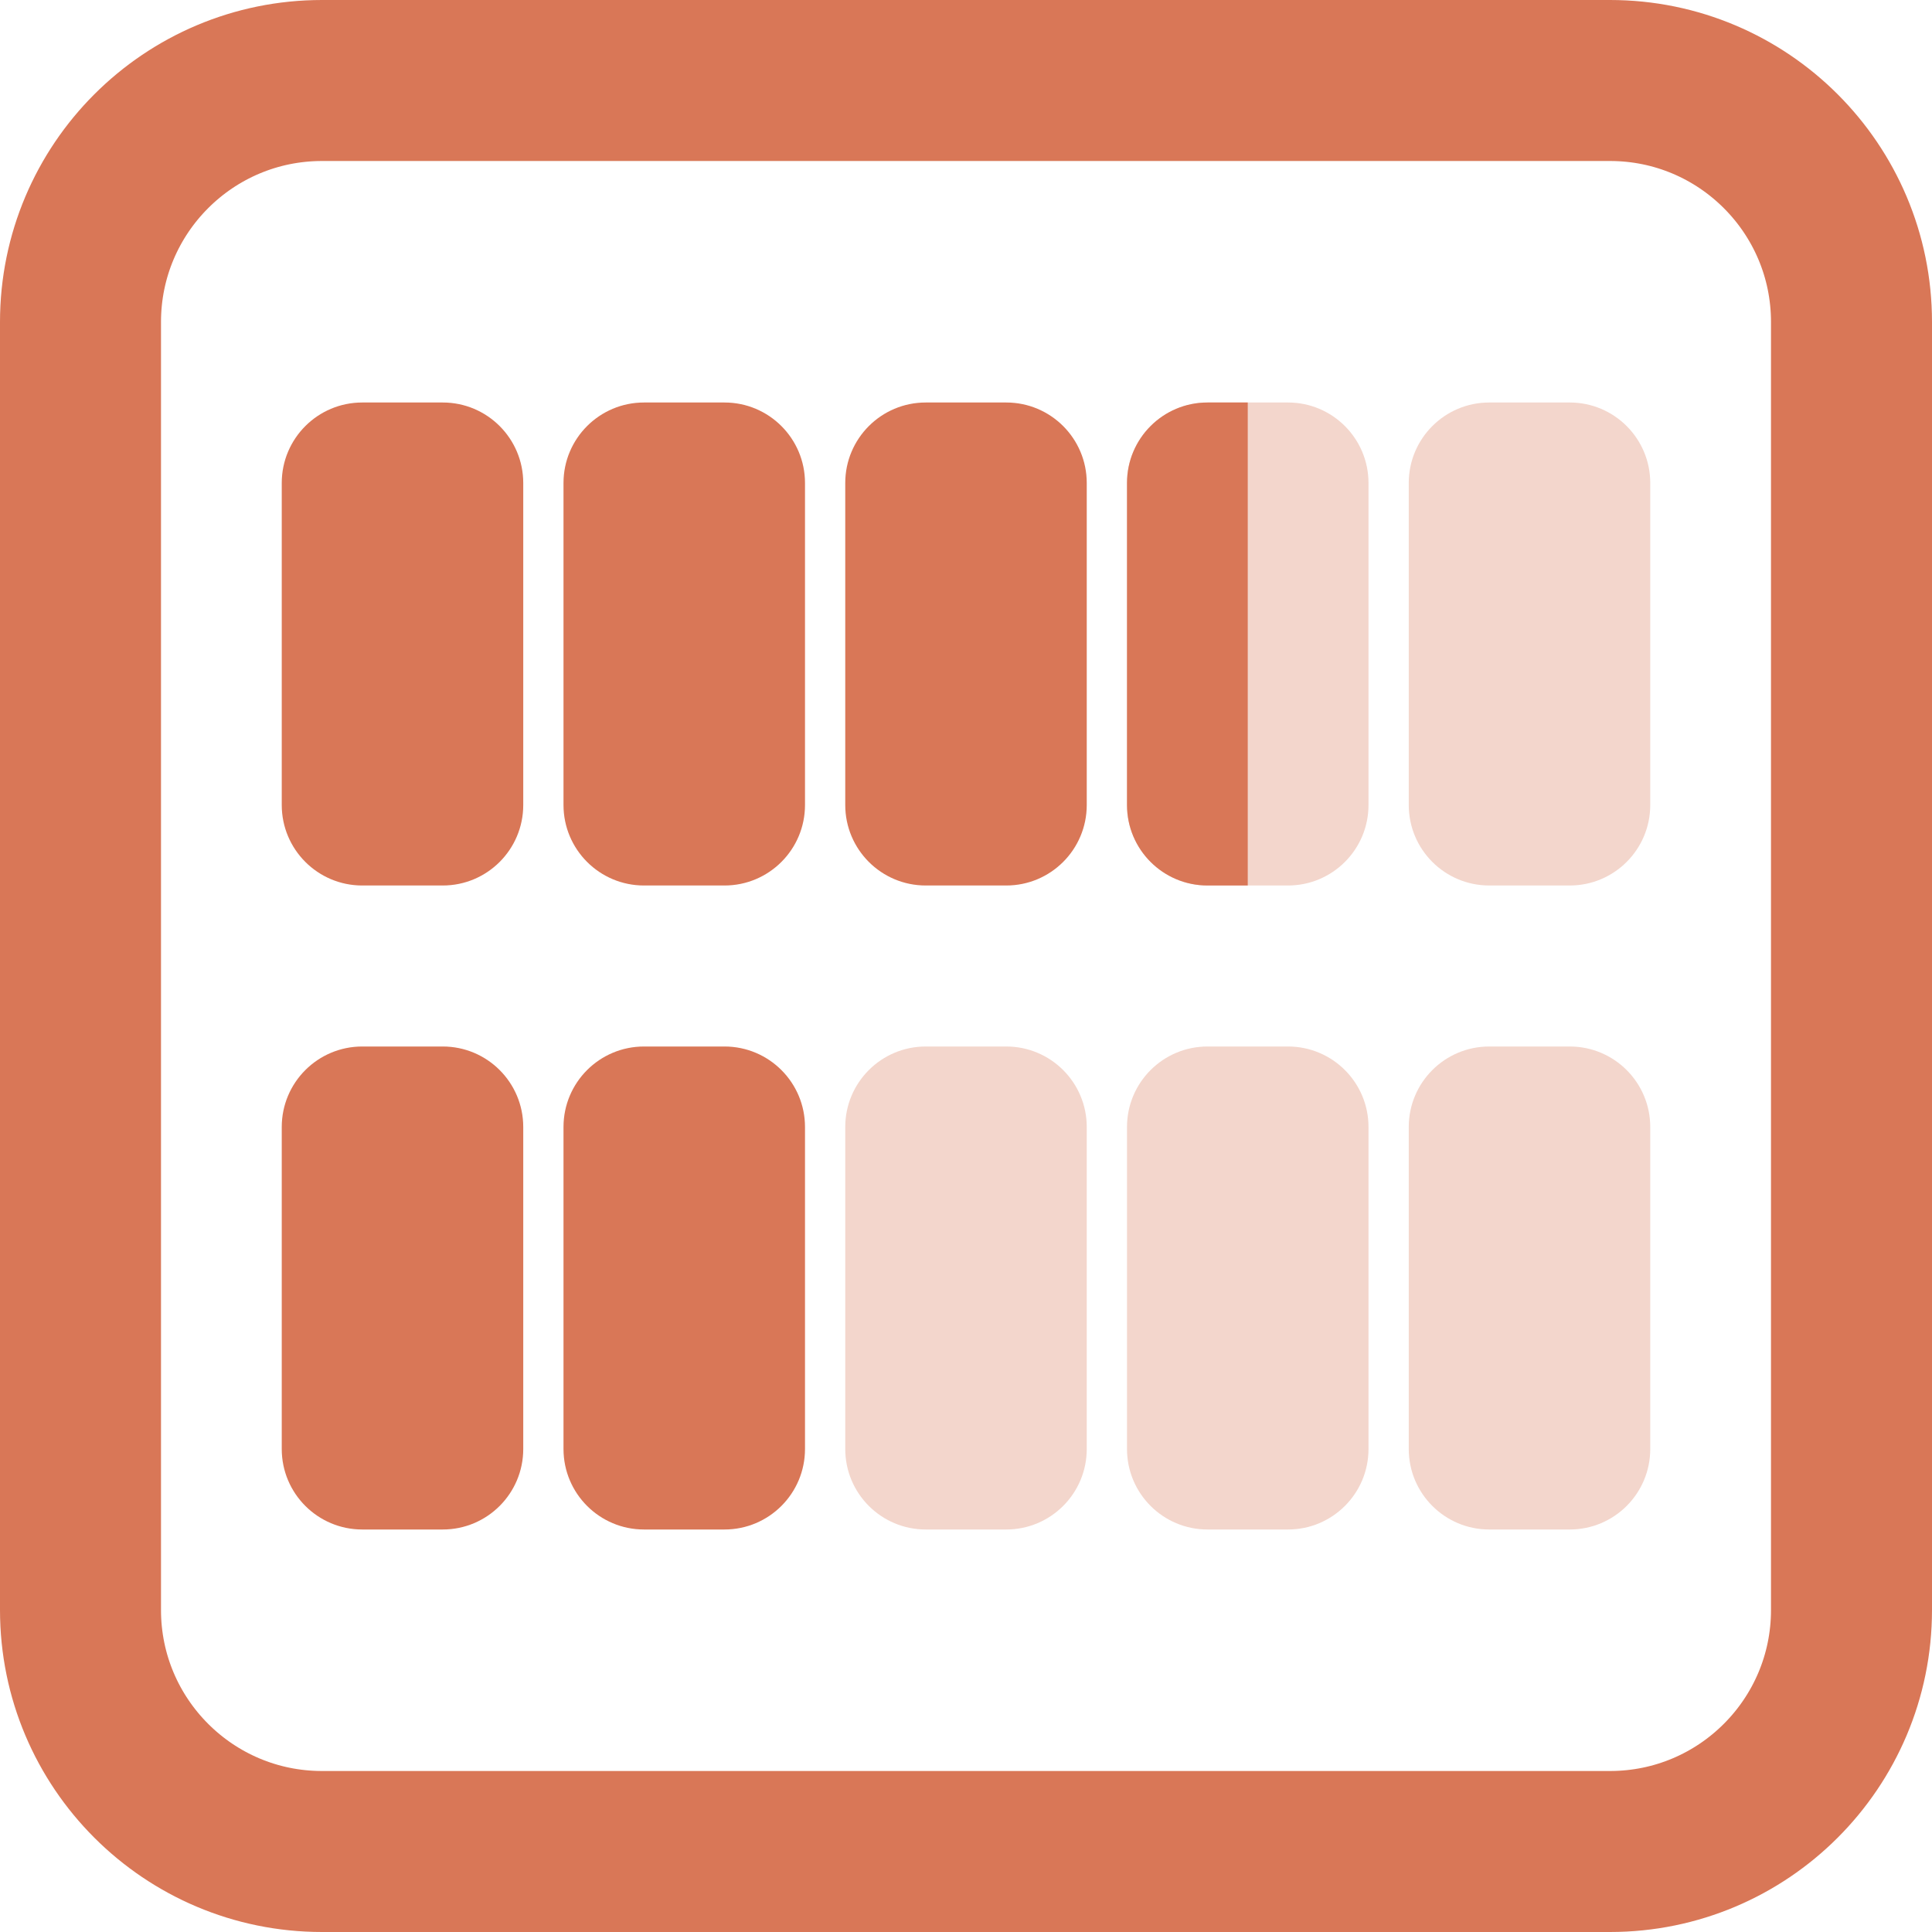
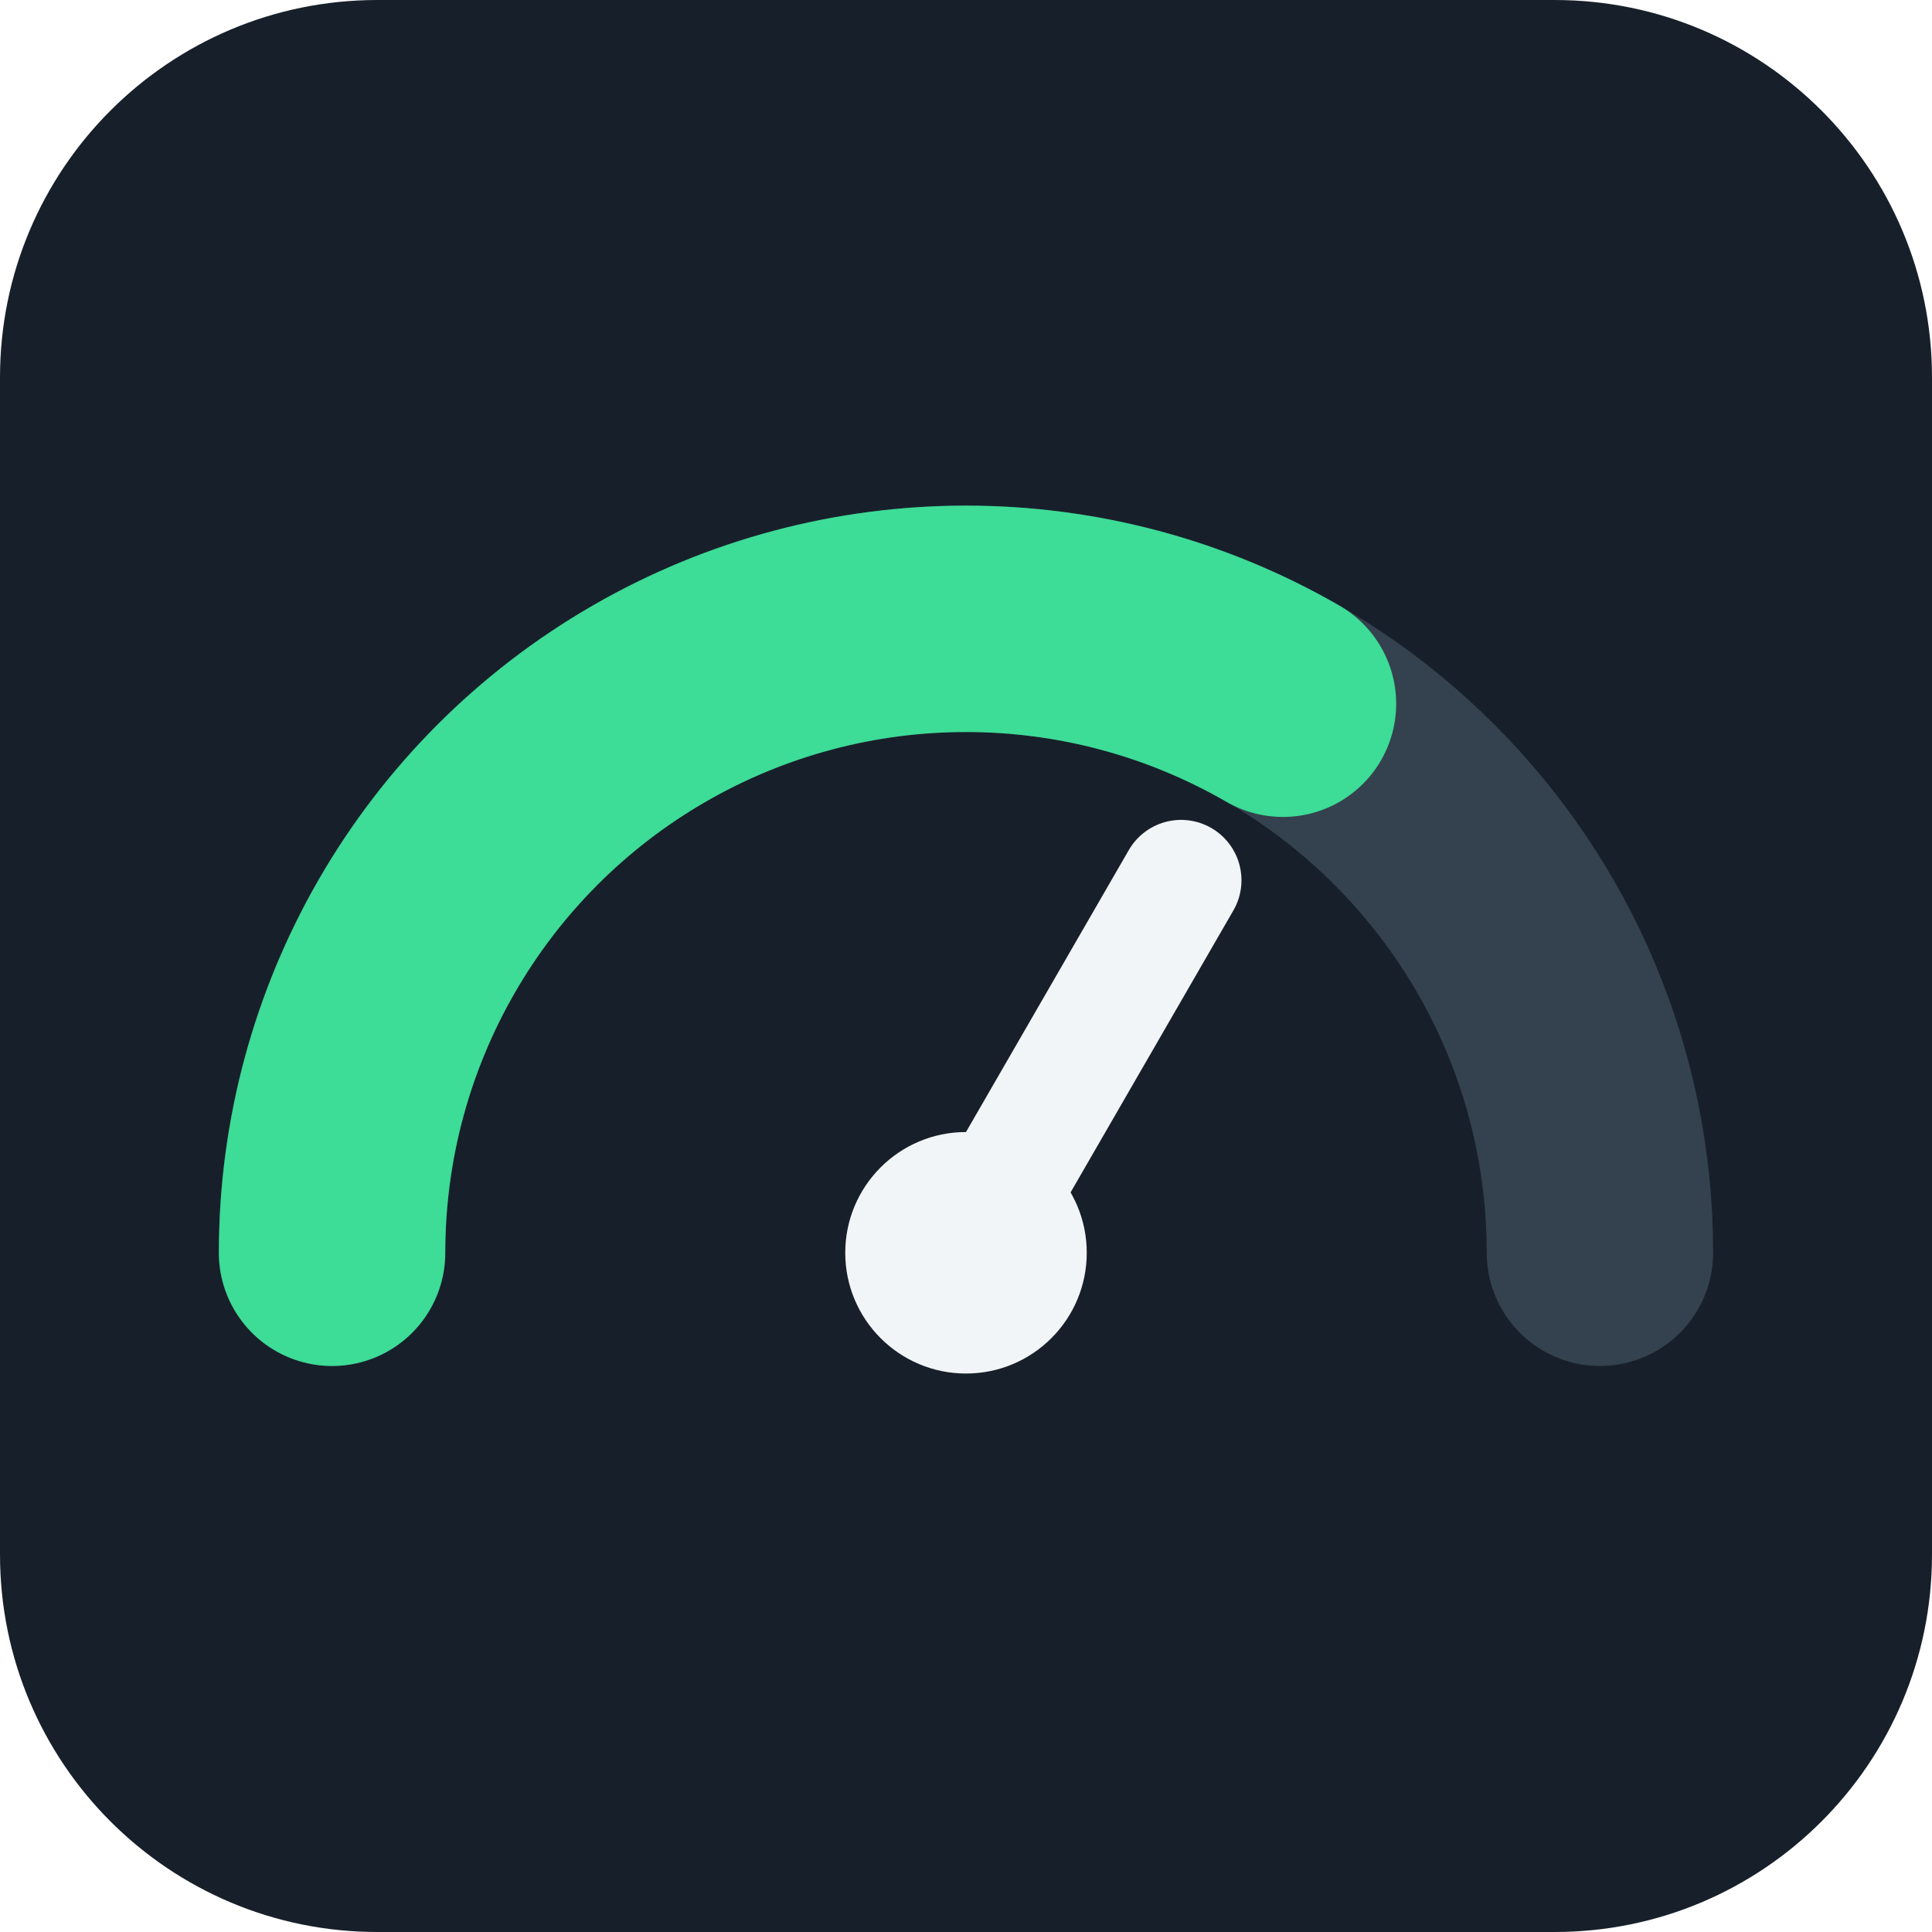
- <svg xmlns="http://www.w3.org/2000/svg" viewBox="0 0 48 48" fill="none">
-   <rect x="2" y="2" width="44" height="44" rx="6" stroke="#D97757" stroke-width="4" />
-   <rect x="7" y="10" width="6" height="12" rx="2" fill="#D97757" />
-   <rect x="14" y="10" width="6" height="12" rx="2" fill="#D97757" />
-   <rect x="21" y="10" width="6" height="12" rx="2" fill="#D97757" />
-   <rect x="28" y="10" width="6" height="12" rx="2" fill="#F3D6CC" />
-   <path d="M 30 10 L 31 10 L 31 22 L 30 22 C 28.895 22 28 21.105 28 20 L 28 12 C 28 10.895 28.895 10 30 10 Z" fill="#D97757" />
-   <rect x="35" y="10" width="6" height="12" rx="2" fill="#F3D6CC" />
-   <rect x="7" y="26" width="6" height="12" rx="2" fill="#D97757" />
-   <rect x="14" y="26" width="6" height="12" rx="2" fill="#D97757" />
-   <rect x="21" y="26" width="6" height="12" rx="2" fill="#F3D6CC" />
-   <rect x="28" y="26" width="6" height="12" rx="2" fill="#F3D6CC" />
-   <rect x="35" y="26" width="6" height="12" rx="2" fill="#F3D6CC" />
+ <svg xmlns="http://www.w3.org/2000/svg" viewBox="0 0 256 256" fill="none">
+   <rect x="0" y="0" width="256" height="256" rx="50" fill="#17202A" />
+   <path d="M 44.00 166.00 A 84 84 0 0 1 212.00 166.00" stroke="#34414E" stroke-width="30" stroke-linecap="round" />
+   <path d="M 44.00 166.00 A 84 84 0 0 1 170.00 93.25" stroke="#3DDC97" stroke-width="30" stroke-linecap="round" />
+   <line x1="128" y1="166" x2="156.50" y2="116.64" stroke="#F2F5F7" stroke-width="16" stroke-linecap="round" />
+   <circle cx="128" cy="166" r="16" fill="#F2F5F7" />
</svg>
